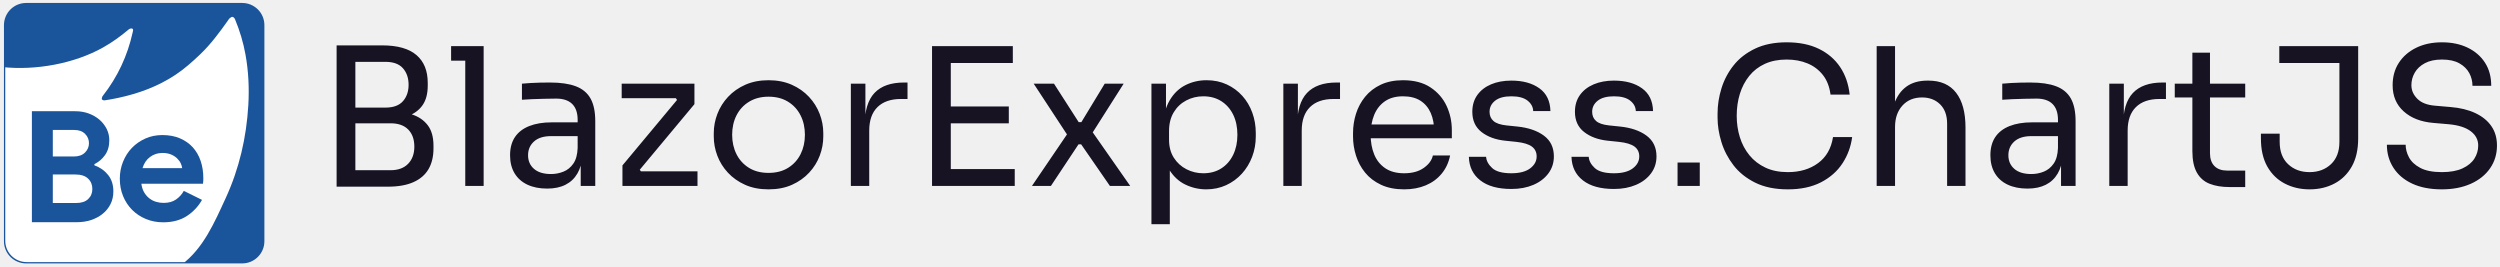
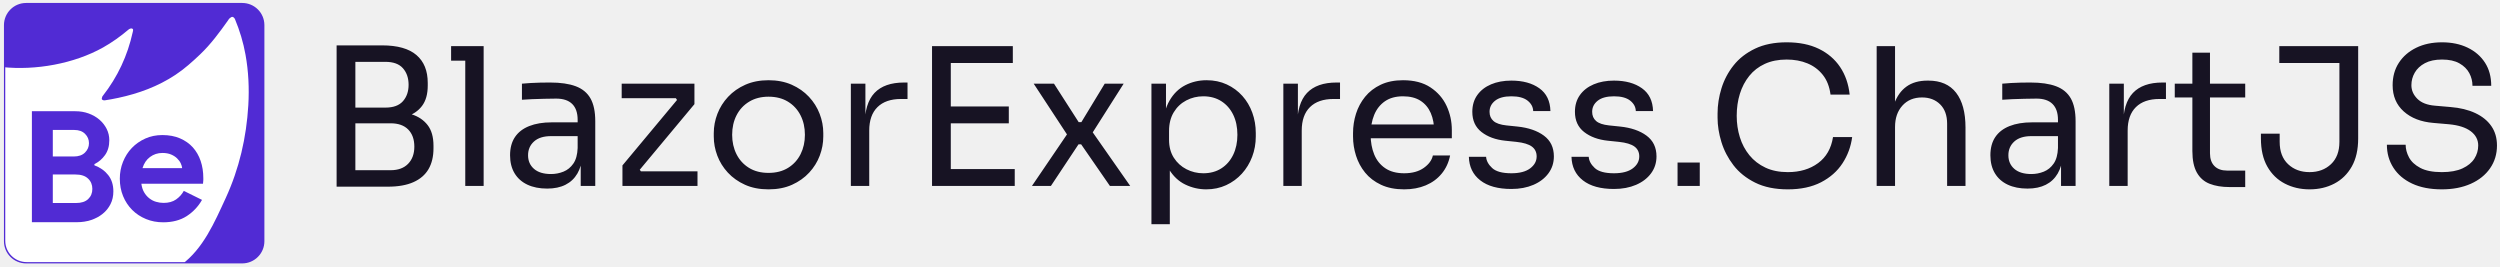
<svg xmlns="http://www.w3.org/2000/svg" viewBox="0 0 901 96" aria-label="BlazorExpress.ChartJS" role="img">
  <g transform="translate(0 0) scale(0.1875)">
    <defs>
      <path id="heritage-tile" d="M465.6,503.8H50.2c-22.1,0-40.1-17.9-40.1-40.1V48.3c0-22.1,17.9-40.1,40.1-40.1h415.4 c22.1,0,40.1,17.9,40.1,40.1v415.4C505.7,485.8,487.7,503.8,465.6,503.8z" />
      <clipPath id="heritage-tile-edge">
        <path d="M464.6,503.8H51.2c-22.7,0-41.1-18.4-41.1-41.1V49.3c0-22.7,18.4-41.1,41.1-41.1h413.4 c22.7,0,41.1,18.4,41.1,41.1v413.4C505.7,485.4,487.3,503.8,464.6,503.8z" />
      </clipPath>
      <clipPath id="heritage-sweep-edge">
        <path d="M390.6,523.6L20,507.5C-8.8,503.8,4.6,233.9,4.6,170.4 l-2.7-41.1C1.9,65.8,41.8,8.2,105.4,8.2h285.2c63.6,0,115.1,51.5,115.1,115.1v285.2C505.7,472.1,454.1,523.6,390.6,523.6z" />
      </clipPath>
      <g id="heritage-sweep" clip-path="url(#heritage-tile-edge)">
        <path clip-path="url(#heritage-sweep-edge)" d="M322.3,512.3 c18.1-3.4,17.8,2.9,26.5-3.5c41.7-30.7,63.3-80.9,85-128c26.1-56.7,39.8-116.3,43.5-178.5c1.9-32.6,0.4-65-5.4-97.2 c-4.2-23.5-11.1-46.3-20.3-68.4c-0.8-1.9-3.1-4.2-4.9-4.3c-1.8-0.2-4,1.8-5.8,3.2c-1,0.8-1.6,2.2-2.4,3.3 c-16.4,23.1-33.1,45.9-53.8,65.6c-14.9,14.2-30.2,27.9-47.4,39.3c-33.6,22.3-70.7,35.9-109.9,44.3c-8.6,1.8-17.3,3.5-26.1,4.8 c-1.7,0.3-4.5-0.6-5.4-1.9c-0.8-1.2,0.4-3.6,0.8-5.5c0.1-0.4,0.5-0.7,0.8-1.1c28.6-36.5,47.7-77.4,57.6-122.6c0.5-2.5,2-5.9-1.5-7 c-1.8-0.6-4.9,0.6-6.5,2c-15.3,13-31.5,24.6-48.9,34.4c-56,31.4-129.9,44.5-193.8,37.7c-34.9-3.7,0,356.8,0,374.9" />
      </g>
      <g id="heritage-letterforms">
        <path d="M61.3,213.8h83.5c9.1,0,17.7,1.4,25.6,4.3c7.9,2.9,14.9,6.9,20.7,11.9c5.9,5.1,10.5,11,13.9,17.7 c3.4,6.8,5.1,14,5.1,21.8c0,11.3-2.7,20.8-8.2,28.5c-5.5,7.7-12.3,13.5-20.4,17.4v2.4c10.9,4,19.7,10.2,26.4,18.6 c6.7,8.4,10,18.9,10,31.4c0,9.1-1.8,17.3-5.5,24.6c-3.7,7.3-8.7,13.5-15.1,18.6c-6.4,5.2-13.8,9.1-22.2,11.9 c-8.4,2.8-17.5,4.2-27.3,4.2H61.3V213.8z M141.8,300.8c9.3,0,16.5-2.5,21.6-7.6c5.1-5.1,7.6-11.1,7.6-18c0-7-2.5-12.9-7.5-17.9 c-5-5-11.8-7.5-20.6-7.5h-41.4v51H141.8z M146.3,390.2c10.1,0,17.9-2.5,23.2-7.6c5.4-5.1,8-11.6,8-19.5c0-7.9-2.7-14.6-8.2-19.8 c-5.5-5.3-13.6-7.9-24.3-7.9h-43.5v54.8H146.3z" />
        <path d="M388.3,384.2c-7.3,12.8-17.1,23.2-29.4,31.2c-12.3,7.9-27.4,11.9-45.1,11.9c-12,0-23.1-2.1-33.2-6.3 c-10.2-4.2-19-10-26.5-17.5c-7.5-7.5-13.3-16.3-17.5-26.5c-4.2-10.2-6.3-21.4-6.3-33.6c0-11.3,2-22.1,6.1-32.3 c4.1-10.2,9.7-19.1,17-26.7c7.3-7.6,15.9-13.6,25.9-18.1c10-4.5,20.9-6.7,32.9-6.7c12.6,0,23.9,2.1,33.7,6.3 c9.8,4.2,18.1,10,24.7,17.3c6.6,7.4,11.7,16.1,15.1,26.2c3.4,10.1,5.1,21,5.1,32.8c0,1.5,0,2.8,0,3.9c-0.2,1.3-0.3,2.5-0.3,3.5 c-0.2,1.1-0.3,2.2-0.3,3.5H271.7c0.9,6.4,2.6,11.9,5.3,16.5c2.7,4.6,6,8.5,10,11.6c4,3.1,8.3,5.4,13,6.7c4.7,1.4,9.5,2.1,14.5,2.1 c9.6,0,17.6-2.2,23.9-6.6c6.3-4.4,11.3-9.9,14.9-16.5L388.3,384.2z M350.1,323.2c-0.2-2.8-1.1-5.9-2.7-9.3c-1.6-3.4-4-6.6-7.1-9.6 c-3.1-3-7-5.5-11.6-7.4c-4.6-1.9-10.1-2.9-16.5-2.9c-9,0-16.9,2.6-23.8,7.7c-6.9,5.1-11.7,12.3-14.5,21.5H350.1z" />
      </g>
      <mask id="heritage-ink" x="0" y="0" width="512" height="512" maskUnits="userSpaceOnUse">
        <rect width="512" height="512" fill="#FFFFFF" />
        <use href="#heritage-sweep" fill="#000000" />
        <use href="#heritage-letterforms" fill="#FFFFFF" />
      </mask>
    </defs>
-     <use href="#heritage-tile" fill="#1A559C" stroke="#1A559C" stroke-width="5" stroke-miterlimit="10" />
+     <use href="#heritage-tile" fill="#512BD4" stroke="#512BD4" stroke-width="5" stroke-miterlimit="10" />
    <use href="#heritage-sweep" fill="#FFFFFF" />
-     <use href="#heritage-letterforms" fill="#1A559C" />
+     <use href="#heritage-letterforms" fill="#512BD4" />
  </g>
  <g transform="translate(120 0) scale(1)">
    <g>
      <g transform="translate(-6 -34)">
        <path fill="#171323" stroke="none" d="M 12.696 101.276 L 12.696 95.342 L 26.772 95.342 Q 30.843 95.342 33.086 93.031 Q 35.328 90.719 35.328 86.855 Q 35.328 82.922 33.12 80.68 Q 30.912 78.437 26.772 78.437 L 12.696 78.437 L 12.696 74.021 L 25.806 74.021 Q 30.636 74.021 34.328 75.194 Q 38.019 76.367 40.123 79.093 Q 42.228 81.818 42.228 86.51 L 42.228 87.476 Q 42.228 91.892 40.434 94.963 Q 38.64 98.033 34.983 99.654 Q 31.326 101.276 25.806 101.276 L 12.696 101.276 Z M 7.314 101.276 L 7.314 50.354 L 14.076 50.354 L 14.076 101.276 L 7.314 101.276 Z M 12.696 77.195 L 12.696 72.779 L 24.909 72.779 Q 29.187 72.779 31.223 70.468 Q 33.258 68.156 33.258 64.568 Q 33.258 60.911 31.223 58.6 Q 29.187 56.288 24.909 56.288 L 12.696 56.288 L 12.696 50.354 L 23.736 50.354 Q 32.016 50.354 36.087 53.839 Q 40.158 57.323 40.158 63.878 L 40.158 64.844 Q 40.158 69.467 38.088 72.193 Q 36.018 74.918 32.327 76.056 Q 28.635 77.195 23.736 77.195 L 12.696 77.195 Z M 53.682 101 L 53.682 50.63 L 60.306 50.63 L 60.306 101 L 53.682 101 Z M 48.576 55.874 L 48.576 50.63 L 60.306 50.63 L 60.306 55.874 L 48.576 55.874 Z M 95.289 101 L 95.289 89.96 L 94.185 89.96 L 94.185 77.195 Q 94.185 73.4 92.219 71.468 Q 90.252 69.536 86.457 69.536 Q 84.318 69.536 82.041 69.605 Q 79.764 69.674 77.694 69.743 Q 75.624 69.812 74.106 69.95 L 74.106 64.154 Q 75.624 64.016 77.314 63.913 Q 79.005 63.809 80.799 63.774 Q 82.593 63.74 84.249 63.74 Q 89.907 63.74 93.495 65.085 Q 97.083 66.431 98.808 69.467 Q 100.533 72.503 100.533 77.678 L 100.533 101 L 95.289 101 Z M 83.214 101.966 Q 79.074 101.966 76.073 100.552 Q 73.071 99.137 71.45 96.446 Q 69.828 93.755 69.828 89.96 Q 69.828 86.027 71.588 83.405 Q 73.347 80.783 76.728 79.438 Q 80.109 78.092 84.87 78.092 L 94.875 78.092 L 94.875 83.06 L 84.594 83.06 Q 80.592 83.06 78.453 84.992 Q 76.314 86.924 76.314 89.96 Q 76.314 92.996 78.453 94.859 Q 80.592 96.722 84.594 96.722 Q 86.94 96.722 89.079 95.859 Q 91.218 94.997 92.633 92.962 Q 94.047 90.926 94.185 87.338 L 95.979 89.96 Q 95.634 93.893 94.082 96.549 Q 92.529 99.206 89.803 100.586 Q 87.078 101.966 83.214 101.966 Z M 110.331 101 L 110.331 93.617 L 130.41 69.536 L 130.41 70.64 L 129.306 68.984 L 130.203 69.398 L 110.055 69.398 L 110.055 64.154 L 136.275 64.154 L 136.275 71.537 L 116.196 95.618 L 116.196 94.652 L 117.438 96.377 L 116.472 95.756 L 137.379 95.756 L 137.379 101 L 110.331 101 Z M 162.978 102.242 Q 158.148 102.242 154.491 100.586 Q 150.834 98.93 148.315 96.205 Q 145.797 93.479 144.52 90.098 Q 143.244 86.717 143.244 83.198 L 143.244 81.956 Q 143.244 78.437 144.555 75.022 Q 145.866 71.606 148.419 68.88 Q 150.972 66.155 154.629 64.534 Q 158.286 62.912 162.978 62.912 Q 167.67 62.912 171.327 64.534 Q 174.984 66.155 177.537 68.88 Q 180.09 71.606 181.401 75.022 Q 182.712 78.437 182.712 81.956 L 182.712 83.198 Q 182.712 86.717 181.435 90.098 Q 180.159 93.479 177.64 96.205 Q 175.122 98.93 171.465 100.586 Q 167.808 102.242 162.978 102.242 Z M 162.978 96.308 Q 167.118 96.308 170.05 94.48 Q 172.983 92.651 174.535 89.546 Q 176.088 86.441 176.088 82.577 Q 176.088 78.644 174.501 75.539 Q 172.914 72.434 169.981 70.64 Q 167.049 68.846 162.978 68.846 Q 158.976 68.846 156.009 70.64 Q 153.042 72.434 151.455 75.539 Q 149.868 78.644 149.868 82.577 Q 149.868 86.441 151.42 89.546 Q 152.973 92.651 155.905 94.48 Q 158.838 96.308 162.978 96.308 Z M 192.648 101 L 192.648 64.154 L 197.892 64.154 L 197.892 79.334 L 197.616 79.334 Q 197.616 71.261 201.169 67.501 Q 204.723 63.74 211.83 63.74 L 213.072 63.74 L 213.072 69.674 L 210.726 69.674 Q 205.206 69.674 202.239 72.606 Q 199.272 75.539 199.272 81.059 L 199.272 101 L 192.648 101 Z M 221.904 101 L 221.904 50.63 L 228.666 50.63 L 228.666 101 L 221.904 101 Z M 227.286 101 L 227.286 94.928 L 251.712 94.928 L 251.712 101 L 227.286 101 Z M 227.286 78.437 L 227.286 72.365 L 249.573 72.365 L 249.573 78.437 L 227.286 78.437 Z M 227.286 56.702 L 227.286 50.63 L 251.022 50.63 L 251.022 56.702 L 227.286 56.702 Z M 257.922 101 L 271.101 81.611 L 270.894 82.991 L 258.543 64.154 L 265.857 64.154 L 274.758 78.023 L 275.724 78.023 L 284.142 64.154 L 290.973 64.154 L 279.312 82.508 L 279.519 81.266 L 293.319 101 L 286.005 101 L 275.655 86.027 L 274.689 86.027 L 264.753 101 L 257.922 101 Z M 300.978 114.8 L 300.978 64.154 L 306.222 64.154 L 306.222 80.093 L 304.98 79.955 Q 305.325 74.021 307.498 70.26 Q 309.672 66.5 313.191 64.706 Q 316.71 62.912 320.85 62.912 Q 324.852 62.912 328.13 64.43 Q 331.407 65.948 333.753 68.57 Q 336.099 71.192 337.341 74.642 Q 338.583 78.092 338.583 81.956 L 338.583 83.198 Q 338.583 87.062 337.272 90.512 Q 335.961 93.962 333.58 96.584 Q 331.2 99.206 327.923 100.724 Q 324.645 102.242 320.712 102.242 Q 316.779 102.242 313.191 100.517 Q 309.603 98.792 307.257 94.928 Q 304.911 91.064 304.566 84.785 L 307.602 90.305 L 307.602 114.8 L 300.978 114.8 Z M 319.677 96.446 Q 323.403 96.446 326.163 94.687 Q 328.923 92.927 330.441 89.787 Q 331.959 86.648 331.959 82.577 Q 331.959 78.437 330.441 75.332 Q 328.923 72.227 326.163 70.468 Q 323.403 68.708 319.677 68.708 Q 316.365 68.708 313.536 70.192 Q 310.707 71.675 309.016 74.469 Q 307.326 77.264 307.326 81.197 L 307.326 84.371 Q 307.326 88.166 309.051 90.857 Q 310.776 93.548 313.605 94.997 Q 316.434 96.446 319.677 96.446 Z M 348.519 101 L 348.519 64.154 L 353.763 64.154 L 353.763 79.334 L 353.487 79.334 Q 353.487 71.261 357.04 67.501 Q 360.594 63.74 367.701 63.74 L 368.943 63.74 L 368.943 69.674 L 366.597 69.674 Q 361.077 69.674 358.11 72.606 Q 355.143 75.539 355.143 81.059 L 355.143 101 L 348.519 101 Z M 392.058 102.242 Q 387.228 102.242 383.709 100.586 Q 380.19 98.93 377.982 96.205 Q 375.774 93.479 374.704 90.098 Q 373.635 86.717 373.635 83.198 L 373.635 81.956 Q 373.635 78.368 374.704 74.987 Q 375.774 71.606 377.982 68.88 Q 380.19 66.155 383.605 64.534 Q 387.021 62.912 391.644 62.912 Q 397.647 62.912 401.545 65.499 Q 405.444 68.087 407.341 72.158 Q 409.239 76.229 409.239 80.852 L 409.239 83.819 L 376.533 83.819 L 376.533 78.851 L 404.409 78.851 L 402.891 81.542 Q 402.891 77.609 401.649 74.746 Q 400.407 71.882 397.923 70.295 Q 395.439 68.708 391.644 68.708 Q 387.711 68.708 385.123 70.502 Q 382.536 72.296 381.259 75.401 Q 379.983 78.506 379.983 82.577 Q 379.983 86.51 381.259 89.65 Q 382.536 92.789 385.227 94.618 Q 387.918 96.446 392.058 96.446 Q 396.405 96.446 399.13 94.514 Q 401.856 92.582 402.408 90.029 L 408.618 90.029 Q 407.859 93.824 405.582 96.584 Q 403.305 99.344 399.855 100.793 Q 396.405 102.242 392.058 102.242 Z M 430.698 102.104 Q 423.453 102.104 419.486 98.999 Q 415.518 95.894 415.38 90.512 L 421.59 90.512 Q 421.728 92.651 423.764 94.549 Q 425.799 96.446 430.698 96.446 Q 435.114 96.446 437.46 94.687 Q 439.806 92.927 439.806 90.374 Q 439.806 88.097 438.081 86.82 Q 436.356 85.544 432.492 85.13 L 428.49 84.716 Q 423.246 84.164 419.934 81.576 Q 416.622 78.989 416.622 74.297 Q 416.622 70.778 418.416 68.26 Q 420.21 65.741 423.384 64.395 Q 426.558 63.05 430.698 63.05 Q 436.908 63.05 440.772 65.81 Q 444.636 68.57 444.774 74.021 L 438.564 74.021 Q 438.495 71.813 436.528 70.26 Q 434.562 68.708 430.698 68.708 Q 426.834 68.708 424.833 70.295 Q 422.832 71.882 422.832 74.297 Q 422.832 76.367 424.247 77.609 Q 425.661 78.851 428.904 79.196 L 432.906 79.61 Q 438.84 80.231 442.428 82.888 Q 446.016 85.544 446.016 90.374 Q 446.016 93.824 444.049 96.481 Q 442.083 99.137 438.633 100.621 Q 435.183 102.104 430.698 102.104 Z M 467.682 102.104 Q 460.437 102.104 456.469 98.999 Q 452.502 95.894 452.364 90.512 L 458.574 90.512 Q 458.712 92.651 460.747 94.549 Q 462.783 96.446 467.682 96.446 Q 472.098 96.446 474.444 94.687 Q 476.79 92.927 476.79 90.374 Q 476.79 88.097 475.065 86.82 Q 473.34 85.544 469.476 85.13 L 465.474 84.716 Q 460.23 84.164 456.918 81.576 Q 453.606 78.989 453.606 74.297 Q 453.606 70.778 455.4 68.26 Q 457.194 65.741 460.368 64.395 Q 463.542 63.05 467.682 63.05 Q 473.892 63.05 477.756 65.81 Q 481.62 68.57 481.758 74.021 L 475.548 74.021 Q 475.479 71.813 473.512 70.26 Q 471.546 68.708 467.682 68.708 Q 463.818 68.708 461.817 70.295 Q 459.816 71.882 459.816 74.297 Q 459.816 76.367 461.23 77.609 Q 462.645 78.851 465.888 79.196 L 469.89 79.61 Q 475.824 80.231 479.412 82.888 Q 483 85.544 483 90.374 Q 483 93.824 481.033 96.481 Q 479.067 99.137 475.617 100.621 Q 472.167 102.104 467.682 102.104 Z M 490.59 101 L 490.59 92.582 L 498.594 92.582 L 498.594 101 L 490.59 101 Z M 530.334 102.242 Q 523.434 102.242 518.569 99.827 Q 513.705 97.412 510.738 93.548 Q 507.771 89.684 506.391 85.165 Q 505.011 80.645 505.011 76.436 L 505.011 74.918 Q 505.011 70.364 506.425 65.81 Q 507.84 61.256 510.807 57.53 Q 513.774 53.804 518.535 51.527 Q 523.296 49.25 529.92 49.25 Q 536.682 49.25 541.512 51.596 Q 546.342 53.942 549.171 58.151 Q 552 62.36 552.621 68.087 L 545.721 68.087 Q 545.169 63.809 542.961 61.014 Q 540.753 58.22 537.407 56.84 Q 534.06 55.46 529.92 55.46 Q 525.435 55.46 522.054 57.013 Q 518.673 58.565 516.431 61.36 Q 514.188 64.154 513.049 67.811 Q 511.911 71.468 511.911 75.746 Q 511.911 79.817 513.049 83.474 Q 514.188 87.131 516.499 89.96 Q 518.811 92.789 522.261 94.41 Q 525.711 96.032 530.334 96.032 Q 536.82 96.032 541.236 92.789 Q 545.652 89.546 546.618 83.405 L 553.518 83.405 Q 552.828 88.58 550.033 92.858 Q 547.239 97.136 542.306 99.689 Q 537.372 102.242 530.334 102.242 Z M 562.35 101 L 562.35 50.63 L 568.974 50.63 L 568.974 80.714 L 567.318 80.714 Q 567.318 75.263 568.732 71.296 Q 570.147 67.328 573.114 65.189 Q 576.081 63.05 580.704 63.05 L 580.98 63.05 Q 587.604 63.05 590.985 67.431 Q 594.366 71.813 594.366 79.955 L 594.366 101 L 587.742 101 L 587.742 78.575 Q 587.742 74.09 585.223 71.606 Q 582.705 69.122 578.703 69.122 Q 574.287 69.122 571.63 72.055 Q 568.974 74.987 568.974 79.748 L 568.974 101 L 562.35 101 Z M 628.797 101 L 628.797 89.96 L 627.693 89.96 L 627.693 77.195 Q 627.693 73.4 625.726 71.468 Q 623.76 69.536 619.965 69.536 Q 617.826 69.536 615.549 69.605 Q 613.272 69.674 611.202 69.743 Q 609.132 69.812 607.614 69.95 L 607.614 64.154 Q 609.132 64.016 610.822 63.913 Q 612.513 63.809 614.307 63.774 Q 616.101 63.74 617.757 63.74 Q 623.415 63.74 627.003 65.085 Q 630.591 66.431 632.316 69.467 Q 634.041 72.503 634.041 77.678 L 634.041 101 L 628.797 101 Z M 616.722 101.966 Q 612.582 101.966 609.58 100.552 Q 606.579 99.137 604.957 96.446 Q 603.336 93.755 603.336 89.96 Q 603.336 86.027 605.095 83.405 Q 606.855 80.783 610.236 79.438 Q 613.617 78.092 618.378 78.092 L 628.383 78.092 L 628.383 83.06 L 618.102 83.06 Q 614.1 83.06 611.961 84.992 Q 609.822 86.924 609.822 89.96 Q 609.822 92.996 611.961 94.859 Q 614.1 96.722 618.102 96.722 Q 620.448 96.722 622.587 95.859 Q 624.726 94.997 626.14 92.962 Q 627.555 90.926 627.693 87.338 L 629.487 89.96 Q 629.142 93.893 627.589 96.549 Q 626.037 99.206 623.311 100.586 Q 620.586 101.966 616.722 101.966 Z M 646.185 101 L 646.185 64.154 L 651.429 64.154 L 651.429 79.334 L 651.153 79.334 Q 651.153 71.261 654.706 67.501 Q 658.26 63.74 665.367 63.74 L 666.609 63.74 L 666.609 69.674 L 664.263 69.674 Q 658.743 69.674 655.776 72.606 Q 652.809 75.539 652.809 81.059 L 652.809 101 L 646.185 101 Z M 689.517 101.414 Q 685.377 101.414 682.375 100.241 Q 679.374 99.068 677.752 96.205 Q 676.131 93.341 676.131 88.442 L 676.131 52.976 L 682.479 52.976 L 682.479 89.27 Q 682.479 92.237 684.1 93.859 Q 685.722 95.48 688.689 95.48 L 695.175 95.48 L 695.175 101.414 L 689.517 101.414 Z M 669.783 69.122 L 669.783 64.154 L 695.175 64.154 L 695.175 69.122 L 669.783 69.122 Z M 718.359 102.242 Q 713.46 102.242 709.458 100.172 Q 705.456 98.102 703.144 94.031 Q 700.833 89.96 700.833 83.888 L 700.833 82.163 L 707.595 82.163 L 707.595 85.13 Q 707.595 90.305 710.631 93.169 Q 713.667 96.032 718.359 96.032 Q 723.051 96.032 726.087 93.169 Q 729.123 90.305 729.123 85.13 L 729.123 55.322 L 735.885 55.322 L 735.885 83.888 Q 735.885 89.96 733.573 94.031 Q 731.262 98.102 727.294 100.172 Q 723.327 102.242 718.359 102.242 Z M 707.457 56.702 L 707.457 50.63 L 735.885 50.63 L 735.885 56.702 L 707.457 56.702 Z M 766.038 102.242 Q 759.759 102.242 755.343 100.172 Q 750.927 98.102 748.581 94.445 Q 746.235 90.788 746.235 86.165 L 752.997 86.165 Q 752.997 88.442 754.204 90.719 Q 755.412 92.996 758.275 94.514 Q 761.139 96.032 766.038 96.032 Q 770.592 96.032 773.49 94.687 Q 776.388 93.341 777.768 91.167 Q 779.148 88.994 779.148 86.441 Q 779.148 83.336 776.457 81.3 Q 773.766 79.265 768.591 78.782 L 763.002 78.299 Q 756.309 77.747 752.307 74.159 Q 748.305 70.571 748.305 64.706 Q 748.305 60.083 750.547 56.633 Q 752.79 53.183 756.792 51.217 Q 760.794 49.25 766.107 49.25 Q 771.351 49.25 775.353 51.182 Q 779.355 53.114 781.597 56.598 Q 783.84 60.083 783.84 64.913 L 777.078 64.913 Q 777.078 62.498 775.939 60.359 Q 774.801 58.22 772.386 56.84 Q 769.971 55.46 766.107 55.46 Q 762.381 55.46 759.931 56.771 Q 757.482 58.082 756.274 60.187 Q 755.067 62.291 755.067 64.706 Q 755.067 67.466 757.206 69.605 Q 759.345 71.744 763.554 72.089 L 769.143 72.572 Q 774.318 72.986 778.078 74.746 Q 781.839 76.505 783.874 79.438 Q 785.91 82.37 785.91 86.441 Q 785.91 91.064 783.426 94.652 Q 780.942 98.24 776.457 100.241 Q 771.972 102.242 766.038 102.242 Z" />
      </g>
    </g>
  </g>
</svg>
